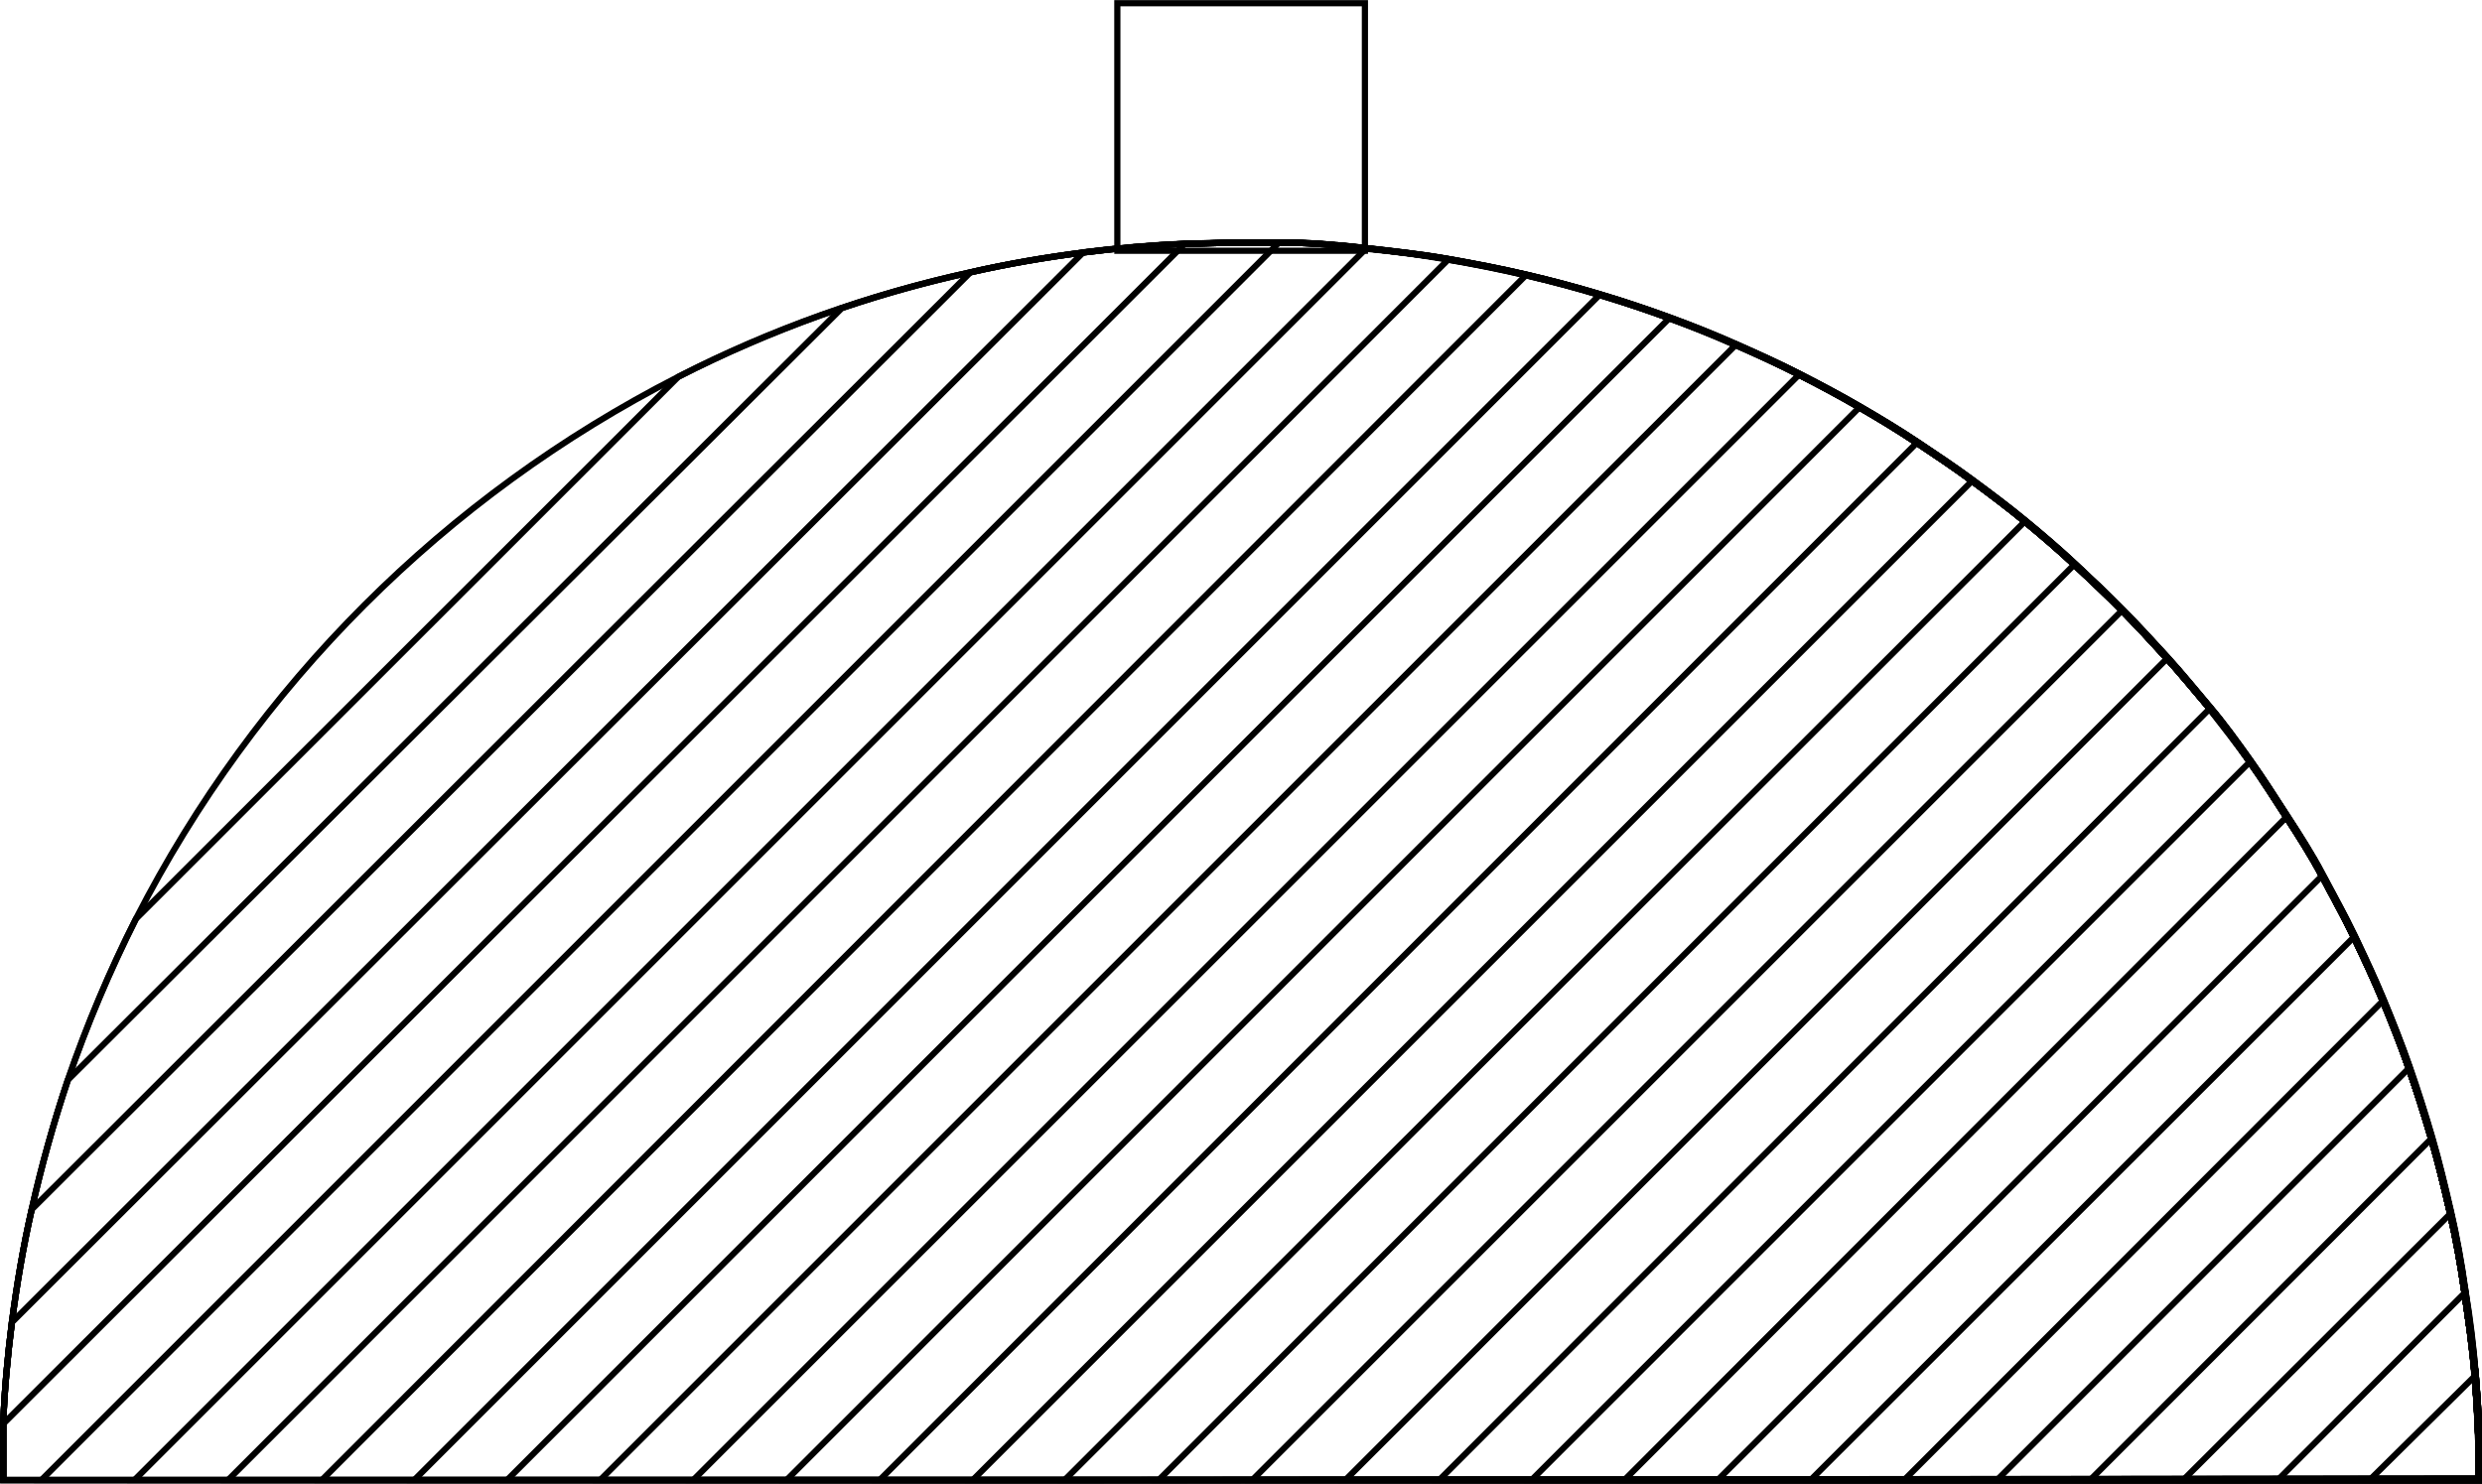
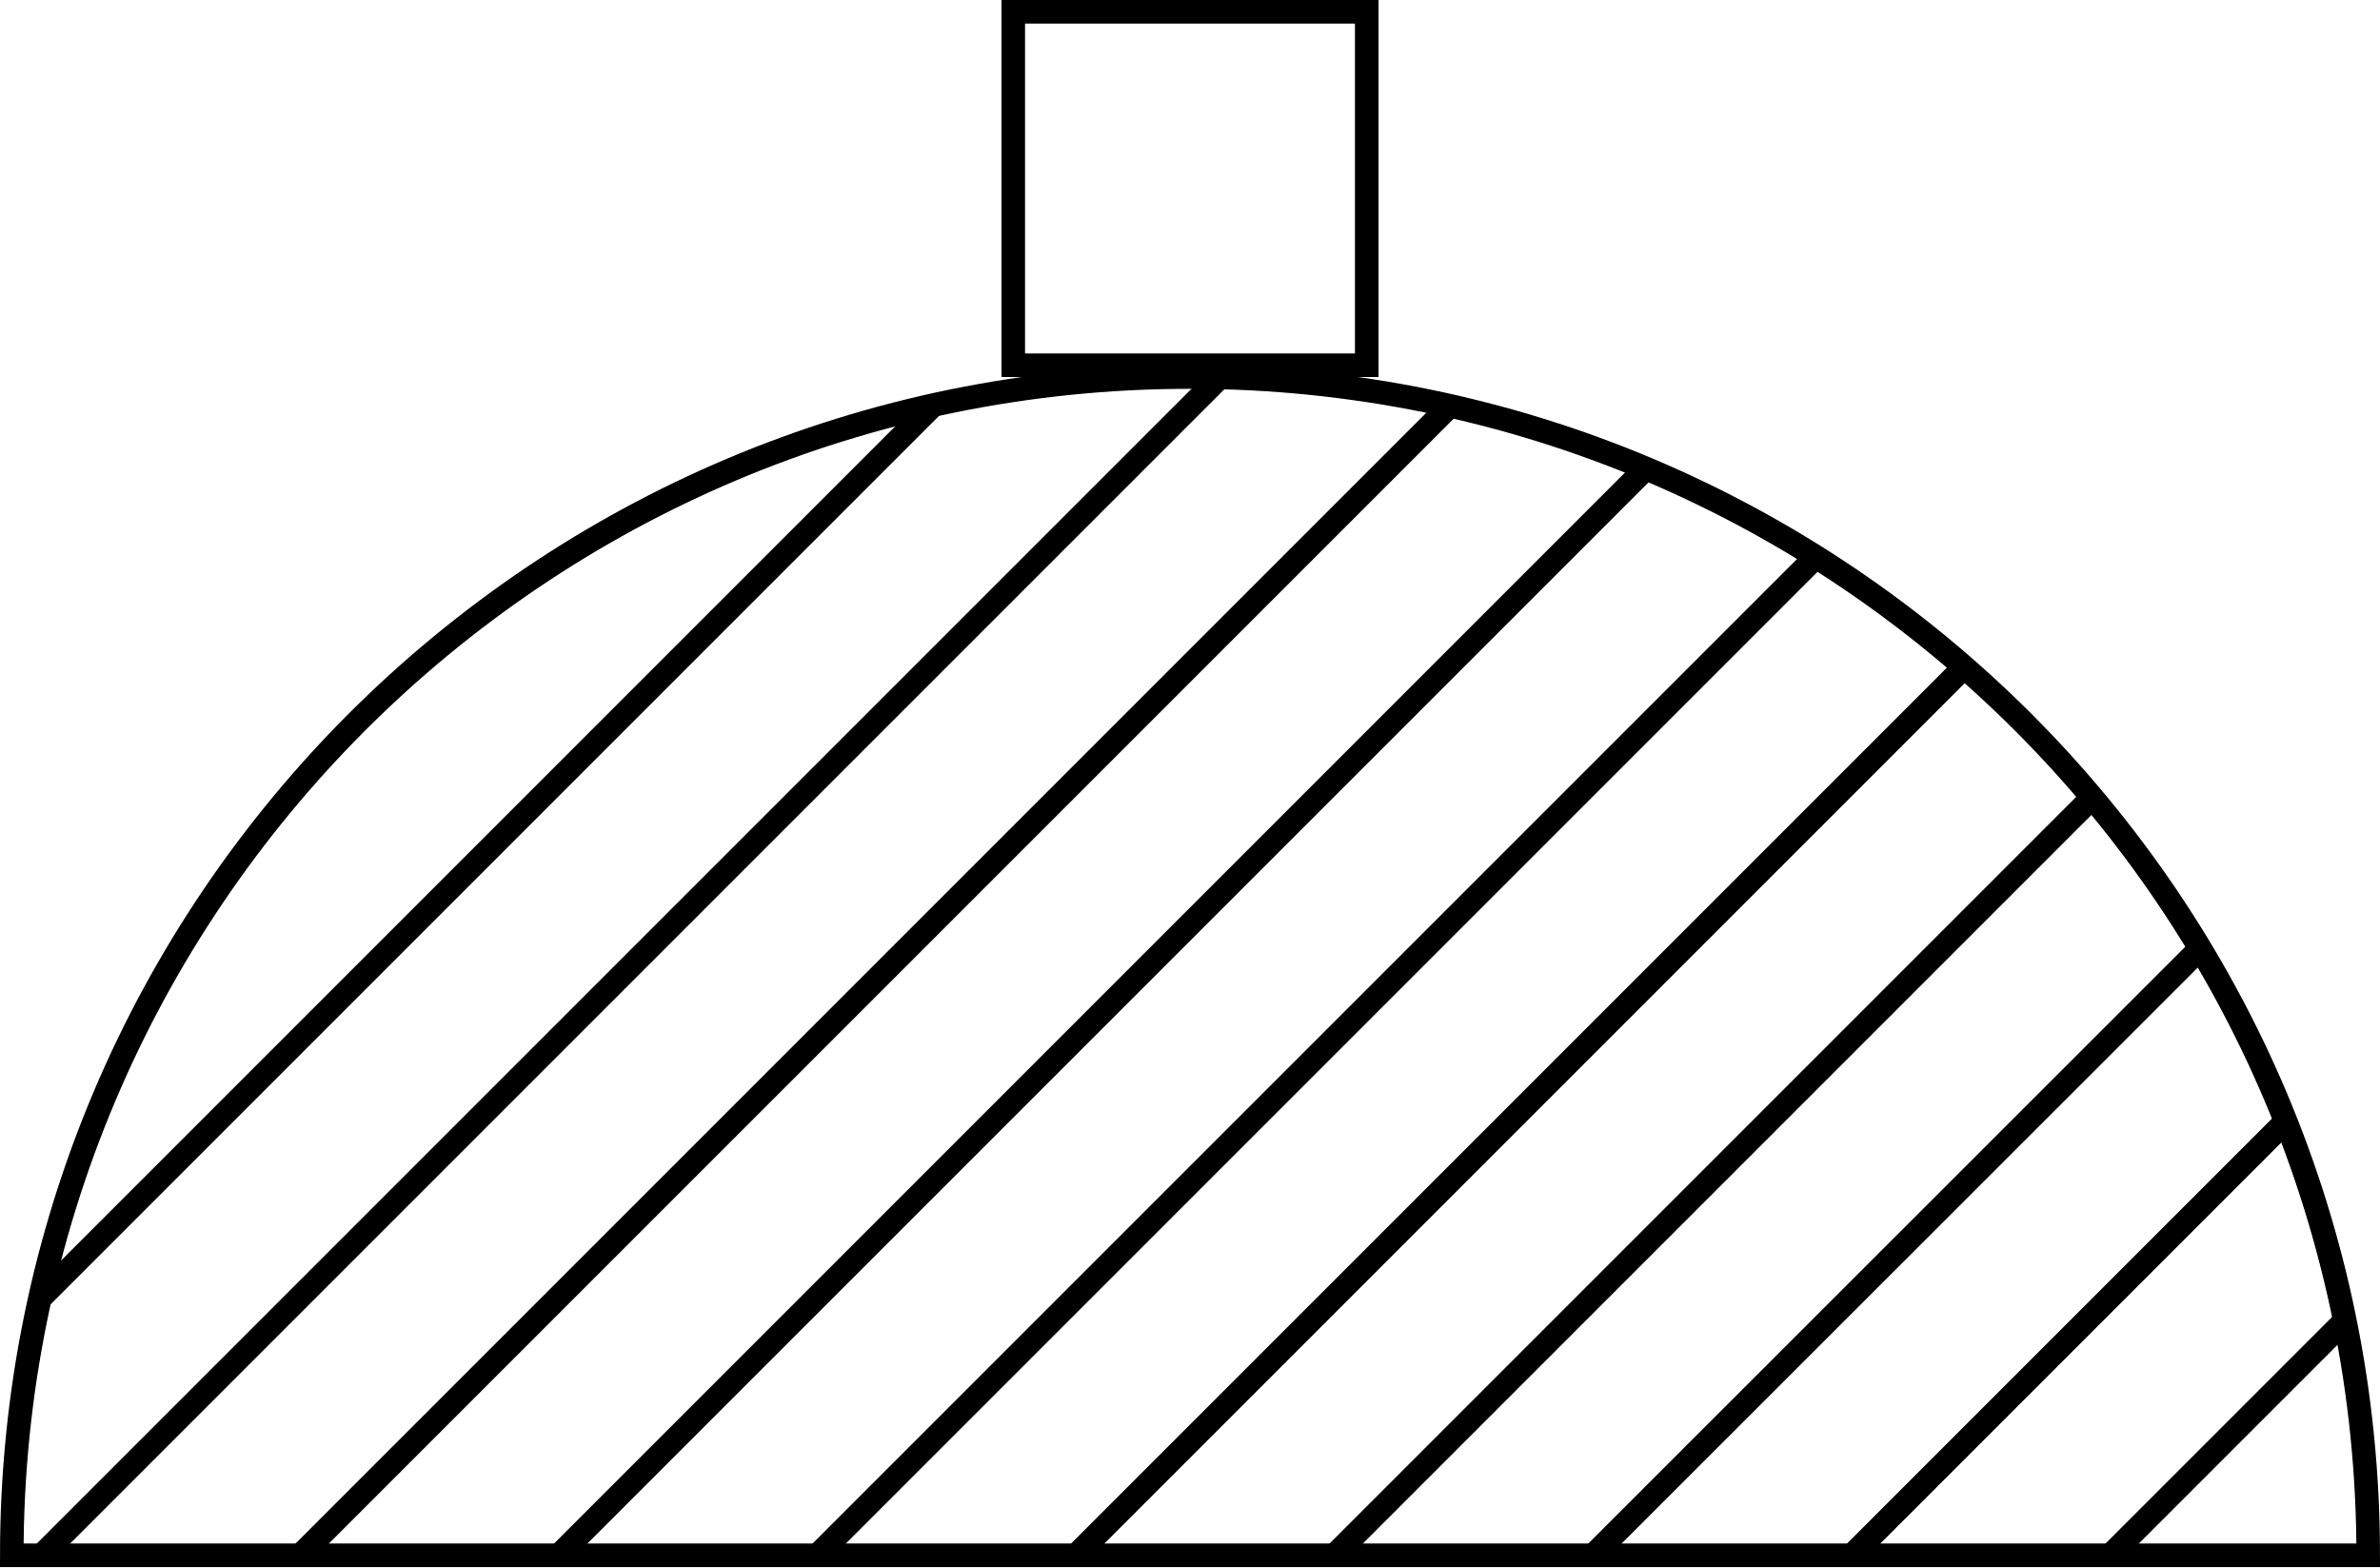
- <svg xmlns="http://www.w3.org/2000/svg" viewBox="0 0 100.25 59.92">
+ <svg xmlns="http://www.w3.org/2000/svg" viewBox="0 0 101 66.53">
  <defs>
-     <style>.cls-1{fill:none;stroke:#000;stroke-miterlimit:10;stroke-width:0.25px;}</style>
+     <style>.cls-1{fill:none;stroke:#000;stroke-miterlimit:10;}</style>
  </defs>
  <g id="Layer_2" data-name="Layer 2">
    <g id="Layer_1-2" data-name="Layer 1">
-       <path class="cls-1" d="M100.13,59.79H.13c0-.76,0-1.52,0-2.27.05-1.38.18-2.75.35-4.1.2-1.54.46-3.07.8-4.56a53.09,53.09,0,0,1,1.46-5.23,52.05,52.05,0,0,1,2.75-6.51,50.34,50.34,0,0,1,21.91-21.9A48.74,48.74,0,0,1,39.2,11c1.5-.34,3-.6,4.56-.8,1.35-.17,2.72-.29,4.1-.35.75,0,1.5-.05,2.27-.05.51,0,1,0,1.52,0,1.19,0,2.37.1,3.52.23s2.24.25,3.32.44,2.11.39,3.14.63,2,.5,3,.8,1.89.6,2.82.94,1.8.69,2.68,1.08,1.72.77,2.56,1.2,1.63.85,2.44,1.32,1.57.93,2.32,1.43,1.5,1,2.23,1.54,1.44,1.07,2.13,1.64,1.37,1.15,2,1.74,1.3,1.22,1.92,1.85,1.22,1.28,1.82,1.94,1.15,1.34,1.71,2,1.1,1.41,1.62,2.14,1,1.49,1.5,2.26,1,1.55,1.42,2.35.89,1.63,1.29,2.47.81,1.71,1.17,2.58.73,1.8,1.05,2.72.63,1.89.91,2.85.53,2,.76,3,.43,2.1.58,3.17.32,2.23.41,3.36C100.07,57,100.13,58.36,100.13,59.79Z" />
-       <path class="cls-1" d="M100.13,59.79H95.71L100,55.55C100.07,57,100.13,58.36,100.13,59.79Z" />
-       <path class="cls-1" d="M92,59.79l7.59-7.6c.19,1.11.32,2.23.41,3.36.12,1.4.18,2.81.18,4.24Z" />
-       <path class="cls-1" d="M88.18,59.79,99,49c.24,1,.43,2.1.58,3.17s.32,2.23.41,3.36c.12,1.4.18,2.81.18,4.24Z" />
-       <path class="cls-1" d="M84.42,59.79,98.2,46c.28,1,.53,2,.76,3s.43,2.1.58,3.17.32,2.23.41,3.36c.12,1.4.18,2.81.18,4.24Z" />
-       <path class="cls-1" d="M80.66,59.79,97.29,43.16c.34.94.63,1.89.91,2.85s.53,2,.76,3,.43,2.1.58,3.17.32,2.23.41,3.36c.12,1.4.18,2.81.18,4.24Z" />
-       <path class="cls-1" d="M100.13,59.79H76.91L96.24,40.44c.37.9.73,1.8,1.05,2.72s.63,1.89.91,2.85.53,2,.76,3,.43,2.1.58,3.17.32,2.23.41,3.36C100.07,57,100.13,58.36,100.13,59.79Z" />
-       <path class="cls-1" d="M100.13,59.79h-27L95.07,37.86c.41.85.81,1.71,1.17,2.58s.73,1.8,1.05,2.72.63,1.89.91,2.85.53,2,.76,3,.43,2.1.58,3.17.32,2.23.41,3.36C100.07,57,100.13,58.36,100.13,59.79Z" />
-       <path class="cls-1" d="M100.13,59.79H69.38l24.4-24.4c.45.81.89,1.63,1.29,2.47s.81,1.71,1.17,2.58.73,1.8,1.05,2.72.63,1.89.91,2.85.53,2,.76,3,.43,2.1.58,3.17.32,2.23.41,3.36C100.07,57,100.13,58.36,100.13,59.79Z" />
-       <path class="cls-1" d="M100.13,59.79H65.61L92.36,33c.5.77,1,1.55,1.42,2.35s.89,1.63,1.29,2.47.81,1.71,1.17,2.58.73,1.8,1.05,2.72.63,1.89.91,2.85.53,2,.76,3,.43,2.1.58,3.17.32,2.23.41,3.36C100.07,57,100.13,58.36,100.13,59.79Z" />
-       <path class="cls-1" d="M100.13,59.79H61.86l29-29c.53.74,1,1.49,1.5,2.26s1,1.55,1.42,2.35.89,1.63,1.29,2.47.81,1.71,1.17,2.58.73,1.8,1.05,2.72.63,1.89.91,2.85.53,2,.76,3,.43,2.1.58,3.17.32,2.23.41,3.36C100.07,57,100.13,58.36,100.13,59.79Z" />
-       <path class="cls-1" d="M100.13,59.79h-42L89.24,28.64c.55.7,1.1,1.41,1.62,2.14s1,1.49,1.5,2.26,1,1.55,1.42,2.35.89,1.63,1.29,2.47.81,1.71,1.17,2.58.73,1.8,1.05,2.72.63,1.89.91,2.85.53,2,.76,3,.43,2.1.58,3.17.32,2.23.41,3.36C100.07,57,100.13,58.36,100.13,59.79Z" />
-       <path class="cls-1" d="M100.13,59.79H54.34L87.53,26.6q.87,1,1.71,2c.55.7,1.1,1.41,1.62,2.14s1,1.49,1.5,2.26,1,1.55,1.42,2.35.89,1.63,1.29,2.47.81,1.71,1.17,2.58.73,1.8,1.05,2.72.63,1.89.91,2.85.53,2,.76,3,.43,2.1.58,3.17.32,2.23.41,3.36C100.07,57,100.13,58.36,100.13,59.79Z" />
-       <path class="cls-1" d="M100.13,59.79H50.58L85.71,24.66c.63.63,1.22,1.28,1.82,1.94s1.15,1.34,1.71,2,1.1,1.41,1.62,2.14,1,1.49,1.5,2.26,1,1.55,1.42,2.35.89,1.63,1.29,2.47.81,1.71,1.17,2.58.73,1.8,1.05,2.72.63,1.89.91,2.85.53,2,.76,3,.43,2.1.58,3.17.32,2.23.41,3.36C100.07,57,100.13,58.36,100.13,59.79Z" />
-       <path class="cls-1" d="M46.8,59.79l37-37c.67.61,1.3,1.22,1.92,1.85s1.22,1.28,1.82,1.94,1.15,1.34,1.71,2,1.1,1.41,1.62,2.14,1,1.49,1.5,2.26,1,1.55,1.42,2.35.89,1.63,1.29,2.47.81,1.71,1.17,2.58.73,1.8,1.05,2.72.63,1.89.91,2.85.53,2,.76,3,.43,2.1.58,3.17.32,2.23.41,3.36c.12,1.4.18,2.81.18,4.24Z" />
-       <path class="cls-1" d="M43,59.79,81.78,21.07c.69.57,1.37,1.15,2,1.74s1.3,1.22,1.92,1.85,1.22,1.28,1.82,1.94,1.15,1.34,1.71,2,1.1,1.41,1.62,2.14,1,1.49,1.5,2.26,1,1.55,1.42,2.35.89,1.63,1.29,2.47.81,1.71,1.17,2.58.73,1.8,1.05,2.72.63,1.89.91,2.85.53,2,.76,3,.43,2.1.58,3.17.32,2.23.41,3.36c.12,1.4.18,2.81.18,4.24Z" />
-       <path class="cls-1" d="M39.29,59.79,79.65,19.43c.73.52,1.44,1.07,2.13,1.64s1.37,1.15,2,1.74,1.3,1.22,1.92,1.85,1.22,1.28,1.82,1.94,1.15,1.34,1.71,2,1.1,1.41,1.62,2.14,1,1.49,1.5,2.26,1,1.55,1.42,2.35.89,1.63,1.29,2.47.81,1.71,1.17,2.58.73,1.8,1.05,2.72.63,1.89.91,2.85.53,2,.76,3,.43,2.1.58,3.17.32,2.23.41,3.36c.12,1.4.18,2.81.18,4.24Z" />
-       <path class="cls-1" d="M100,55.55c.12,1.4.18,2.81.18,4.24H35.53l41.89-41.9c.76.49,1.5,1,2.23,1.54s1.44,1.07,2.13,1.64,1.37,1.15,2,1.74,1.3,1.22,1.92,1.85,1.22,1.28,1.82,1.94,1.15,1.34,1.71,2,1.1,1.41,1.62,2.14,1,1.49,1.5,2.26,1,1.55,1.42,2.35.89,1.63,1.29,2.47.81,1.71,1.17,2.58.73,1.8,1.05,2.72.63,1.89.91,2.85.53,2,.76,3,.43,2.1.58,3.17S99.86,54.42,100,55.55Z" />
-       <path class="cls-1" d="M100,55.55c.12,1.4.18,2.81.18,4.24H31.77L75.1,16.46c.79.45,1.57.93,2.32,1.43s1.5,1,2.23,1.54,1.44,1.07,2.13,1.64,1.37,1.15,2,1.74,1.3,1.22,1.92,1.85,1.22,1.28,1.82,1.94,1.15,1.34,1.71,2,1.1,1.41,1.62,2.14,1,1.49,1.5,2.26,1,1.55,1.42,2.35.89,1.63,1.29,2.47.81,1.71,1.17,2.58.73,1.8,1.05,2.72.63,1.89.91,2.85.53,2,.76,3,.43,2.1.58,3.17S99.86,54.42,100,55.55Z" />
-       <path class="cls-1" d="M100,55.55c.12,1.4.18,2.81.18,4.24H28L72.66,15.14c.82.41,1.63.85,2.44,1.32s1.57.93,2.32,1.43,1.5,1,2.23,1.54,1.44,1.07,2.13,1.64,1.37,1.15,2,1.74,1.3,1.22,1.92,1.85,1.22,1.28,1.82,1.94,1.15,1.34,1.71,2,1.1,1.41,1.62,2.14,1,1.49,1.5,2.26,1,1.55,1.42,2.35.89,1.63,1.29,2.47.81,1.71,1.17,2.58.73,1.8,1.05,2.72.63,1.89.91,2.85.53,2,.76,3,.43,2.1.58,3.17S99.86,54.42,100,55.55Z" />
-       <path class="cls-1" d="M100,55.55c.12,1.4.18,2.81.18,4.24H24.24L70.1,13.94c.87.37,1.72.77,2.56,1.2s1.63.85,2.44,1.32,1.57.93,2.32,1.43,1.5,1,2.23,1.54,1.44,1.07,2.13,1.64,1.37,1.15,2,1.74,1.3,1.22,1.92,1.85,1.22,1.28,1.82,1.94,1.15,1.34,1.71,2,1.1,1.41,1.62,2.14,1,1.49,1.5,2.26,1,1.55,1.42,2.35.89,1.63,1.29,2.47.81,1.71,1.17,2.58.73,1.8,1.05,2.72.63,1.89.91,2.85.53,2,.76,3,.43,2.1.58,3.17S99.86,54.42,100,55.55Z" />
-       <path class="cls-1" d="M100,55.55c.12,1.4.18,2.81.18,4.24H20.48L67.42,12.86c.91.33,1.8.69,2.68,1.08s1.72.77,2.56,1.2,1.63.85,2.44,1.32,1.57.93,2.32,1.43,1.5,1,2.23,1.54,1.44,1.07,2.13,1.64,1.37,1.15,2,1.74,1.3,1.22,1.92,1.85,1.22,1.28,1.82,1.94,1.15,1.34,1.71,2,1.1,1.41,1.62,2.14,1,1.49,1.5,2.26,1,1.55,1.42,2.35.89,1.63,1.29,2.47.81,1.71,1.17,2.58.73,1.8,1.05,2.72.63,1.89.91,2.85.53,2,.76,3,.43,2.1.58,3.17S99.86,54.42,100,55.55Z" />
-       <path class="cls-1" d="M100,55.55c.12,1.4.18,2.81.18,4.24H16.73L64.6,11.92c.94.28,1.89.6,2.82.94s1.8.69,2.68,1.08,1.72.77,2.56,1.2,1.63.85,2.44,1.32,1.57.93,2.32,1.43,1.5,1,2.23,1.54,1.44,1.07,2.13,1.64,1.37,1.15,2,1.74,1.3,1.22,1.92,1.85,1.22,1.28,1.82,1.94,1.15,1.34,1.71,2,1.1,1.41,1.62,2.14,1,1.49,1.5,2.26,1,1.55,1.42,2.35.89,1.63,1.29,2.47.81,1.71,1.17,2.58.73,1.8,1.05,2.72.63,1.89.91,2.85.53,2,.76,3,.43,2.1.58,3.17S99.86,54.42,100,55.55Z" />
-       <path class="cls-1" d="M100.13,59.79H13L61.63,11.12c1,.23,2,.5,3,.8s1.89.6,2.82.94,1.8.69,2.68,1.08,1.72.77,2.56,1.2,1.63.85,2.44,1.32,1.57.93,2.32,1.43,1.5,1,2.23,1.54,1.44,1.07,2.13,1.64,1.37,1.15,2,1.74,1.3,1.22,1.92,1.85,1.22,1.28,1.82,1.94,1.15,1.34,1.71,2,1.1,1.41,1.62,2.14,1,1.49,1.5,2.26,1,1.55,1.42,2.35.89,1.63,1.29,2.47.81,1.71,1.17,2.58.73,1.8,1.05,2.72.63,1.89.91,2.85.53,2,.76,3,.43,2.1.58,3.17.32,2.23.41,3.36C100.07,57,100.13,58.36,100.13,59.79Z" />
-       <path class="cls-1" d="M100.13,59.79H9.21l49.28-49.3c1.06.17,2.11.39,3.14.63s2,.5,3,.8,1.89.6,2.82.94,1.8.69,2.68,1.08,1.72.77,2.56,1.2,1.63.85,2.44,1.32,1.57.93,2.32,1.43,1.5,1,2.23,1.54,1.44,1.07,2.13,1.64,1.37,1.15,2,1.74,1.3,1.22,1.92,1.85,1.22,1.28,1.82,1.94,1.15,1.34,1.71,2,1.1,1.41,1.62,2.14,1,1.49,1.5,2.26,1,1.55,1.42,2.35.89,1.63,1.29,2.47.81,1.71,1.17,2.58.73,1.8,1.05,2.72.63,1.89.91,2.85.53,2,.76,3,.43,2.1.58,3.17.32,2.23.41,3.36C100.07,57,100.13,58.36,100.13,59.79Z" />
-       <path class="cls-1" d="M100.13,59.79H5.43L55.17,10.05c1.12.1,2.24.25,3.32.44s2.11.39,3.14.63,2,.5,3,.8,1.89.6,2.82.94,1.8.69,2.68,1.08,1.72.77,2.56,1.2,1.63.85,2.44,1.32,1.57.93,2.32,1.43,1.5,1,2.23,1.54,1.44,1.07,2.13,1.64,1.37,1.15,2,1.74,1.3,1.22,1.92,1.85,1.22,1.28,1.82,1.94,1.15,1.34,1.71,2,1.1,1.41,1.62,2.14,1,1.49,1.5,2.26,1,1.55,1.42,2.35.89,1.63,1.29,2.47.81,1.71,1.17,2.58.73,1.8,1.05,2.72.63,1.89.91,2.85.53,2,.76,3,.43,2.1.58,3.17.32,2.23.41,3.36C100.07,57,100.13,58.36,100.13,59.79Z" />
-       <path class="cls-1" d="M100.13,59.79H1.67l50-50c1.19,0,2.37.1,3.52.23s2.24.25,3.32.44,2.11.39,3.14.63,2,.5,3,.8,1.89.6,2.82.94,1.8.69,2.68,1.08,1.72.77,2.56,1.2,1.63.85,2.44,1.32,1.57.93,2.32,1.43,1.5,1,2.23,1.54,1.44,1.07,2.13,1.64,1.37,1.15,2,1.74,1.3,1.22,1.92,1.85,1.22,1.28,1.82,1.94,1.15,1.34,1.71,2,1.1,1.41,1.62,2.14,1,1.49,1.5,2.26,1,1.55,1.42,2.35.89,1.63,1.29,2.47.81,1.71,1.17,2.58.73,1.8,1.05,2.72.63,1.89.91,2.85.53,2,.76,3,.43,2.1.58,3.17.32,2.23.41,3.36C100.07,57,100.13,58.36,100.13,59.79Z" />
-       <path class="cls-1" d="M100.13,59.79H.13c0-.76,0-1.52,0-2.27L47.86,9.84c.75,0,1.5-.05,2.27-.05.51,0,1,0,1.52,0,1.19,0,2.37.1,3.52.23s2.24.25,3.32.44,2.11.39,3.14.63,2,.5,3,.8,1.89.6,2.82.94,1.8.69,2.68,1.08,1.72.77,2.56,1.2,1.63.85,2.44,1.32,1.57.93,2.32,1.43,1.5,1,2.23,1.54,1.44,1.07,2.13,1.64,1.37,1.15,2,1.74,1.3,1.22,1.92,1.85,1.22,1.28,1.82,1.94,1.15,1.34,1.71,2,1.1,1.41,1.62,2.14,1,1.49,1.5,2.26,1,1.55,1.42,2.35.89,1.63,1.29,2.47.81,1.71,1.17,2.58.73,1.8,1.05,2.72.63,1.89.91,2.85.53,2,.76,3,.43,2.1.58,3.17.32,2.23.41,3.36C100.07,57,100.13,58.36,100.13,59.79Z" />
-       <path class="cls-1" d="M100.13,59.79H.13c0-.76,0-1.52,0-2.27.05-1.38.18-2.75.35-4.1L43.76,10.19c1.35-.17,2.72-.29,4.1-.35.75,0,1.5-.05,2.27-.05.51,0,1,0,1.52,0,1.19,0,2.37.1,3.52.23s2.24.25,3.32.44,2.11.39,3.14.63,2,.5,3,.8,1.89.6,2.82.94,1.8.69,2.68,1.08,1.72.77,2.56,1.2,1.63.85,2.44,1.32,1.57.93,2.32,1.43,1.5,1,2.23,1.54,1.44,1.07,2.13,1.64,1.37,1.15,2,1.74,1.3,1.22,1.92,1.85,1.22,1.28,1.82,1.94,1.15,1.34,1.71,2,1.1,1.41,1.62,2.14,1,1.49,1.5,2.26,1,1.55,1.42,2.35.89,1.63,1.29,2.47.81,1.71,1.17,2.58.73,1.8,1.05,2.72.63,1.89.91,2.85.53,2,.76,3,.43,2.1.58,3.17.32,2.23.41,3.36C100.07,57,100.13,58.36,100.13,59.79Z" />
-       <path class="cls-1" d="M100.13,59.79H.13c0-.76,0-1.52,0-2.27.05-1.38.18-2.75.35-4.1.2-1.54.46-3.07.8-4.56L39.2,11c1.5-.34,3-.6,4.56-.8,1.35-.17,2.72-.29,4.1-.35.75,0,1.5-.05,2.27-.05.51,0,1,0,1.52,0,1.19,0,2.37.1,3.52.23s2.24.25,3.32.44,2.11.39,3.14.63,2,.5,3,.8,1.89.6,2.82.94,1.8.69,2.68,1.08,1.72.77,2.56,1.2,1.63.85,2.44,1.32,1.57.93,2.32,1.43,1.5,1,2.23,1.54,1.44,1.07,2.13,1.64,1.37,1.15,2,1.74,1.3,1.22,1.92,1.85,1.22,1.28,1.82,1.94,1.15,1.34,1.71,2,1.1,1.41,1.62,2.14,1,1.49,1.5,2.26,1,1.55,1.42,2.35.89,1.63,1.29,2.47.81,1.71,1.17,2.58.73,1.8,1.05,2.72.63,1.89.91,2.85.53,2,.76,3,.43,2.1.58,3.17.32,2.23.41,3.36C100.07,57,100.13,58.36,100.13,59.79Z" />
-       <path class="cls-1" d="M100.13,59.79H.13c0-.76,0-1.52,0-2.27.05-1.38.18-2.75.35-4.1.2-1.54.46-3.07.8-4.56a53.09,53.09,0,0,1,1.46-5.23L34,12.45A49.6,49.6,0,0,1,39.2,11c1.5-.34,3-.6,4.56-.8,1.35-.17,2.72-.29,4.1-.35.75,0,1.5-.05,2.27-.05.51,0,1,0,1.52,0,1.19,0,2.37.1,3.52.23s2.24.25,3.32.44,2.11.39,3.14.63,2,.5,3,.8,1.89.6,2.82.94,1.8.69,2.68,1.08,1.72.77,2.56,1.2,1.63.85,2.44,1.32,1.57.93,2.32,1.43,1.5,1,2.23,1.54,1.44,1.07,2.13,1.64,1.37,1.15,2,1.74,1.3,1.22,1.92,1.85,1.22,1.28,1.82,1.94,1.15,1.34,1.71,2,1.1,1.41,1.62,2.14,1,1.49,1.5,2.26,1,1.55,1.42,2.35.89,1.63,1.29,2.47.81,1.71,1.17,2.58.73,1.8,1.05,2.72.63,1.89.91,2.85.53,2,.76,3,.43,2.1.58,3.17.32,2.23.41,3.36C100.07,57,100.13,58.36,100.13,59.79Z" />
-       <path class="cls-1" d="M100.13,59.79H.13c0-.76,0-1.52,0-2.27.05-1.38.18-2.75.35-4.1.2-1.54.46-3.07.8-4.56a53.09,53.09,0,0,1,1.46-5.23,52.05,52.05,0,0,1,2.75-6.51l21.91-21.9A48.74,48.74,0,0,1,39.2,11c1.5-.34,3-.6,4.56-.8,1.35-.17,2.72-.29,4.1-.35.75,0,1.5-.05,2.27-.05.51,0,1,0,1.52,0,1.19,0,2.37.1,3.52.23s2.24.25,3.32.44,2.11.39,3.14.63,2,.5,3,.8,1.89.6,2.82.94,1.8.69,2.68,1.08,1.72.77,2.56,1.2,1.63.85,2.44,1.32,1.57.93,2.32,1.43,1.5,1,2.23,1.54,1.44,1.07,2.13,1.64,1.37,1.15,2,1.74,1.3,1.22,1.92,1.85,1.22,1.28,1.82,1.94,1.15,1.34,1.71,2,1.1,1.41,1.62,2.14,1,1.49,1.5,2.26,1,1.55,1.42,2.35.89,1.63,1.29,2.47.81,1.71,1.17,2.58.73,1.8,1.05,2.72.63,1.89.91,2.85.53,2,.76,3,.43,2.1.58,3.17.32,2.23.41,3.36C100.07,57,100.13,58.36,100.13,59.79Z" />
-       <rect class="cls-1" x="45.13" y="0.13" width="10" height="10" />
+       <rect class="cls-1" x="43" y="0.5" width="15" height="15" />
+       <path class="cls-1" d="M.5,66a50,50,0,0,1,100,0Z" />
+       <line class="cls-1" x1="39.55" y1="17.24" x2="1.71" y2="55.08" />
+       <line class="cls-1" x1="51.72" y1="16.05" x2="1.74" y2="66.03" />
+       <line class="cls-1" x1="61.5" y1="17.25" x2="12.72" y2="66.03" />
+       <line class="cls-1" x1="69.82" y1="19.9" x2="23.69" y2="66.03" />
+       <line class="cls-1" x1="77.03" y1="23.66" x2="34.66" y2="66.03" />
+       <line class="cls-1" x1="83.33" y1="28.33" x2="45.63" y2="66.03" />
+       <line class="cls-1" x1="88.77" y1="33.86" x2="56.6" y2="66.03" />
+       <line class="cls-1" x1="93.35" y1="40.27" x2="67.58" y2="66.03" />
+       <line class="cls-1" x1="96.99" y1="47.6" x2="78.56" y2="66.03" />
+       <line class="cls-1" x1="99.5" y1="56.06" x2="89.53" y2="66.03" />
    </g>
  </g>
</svg>
